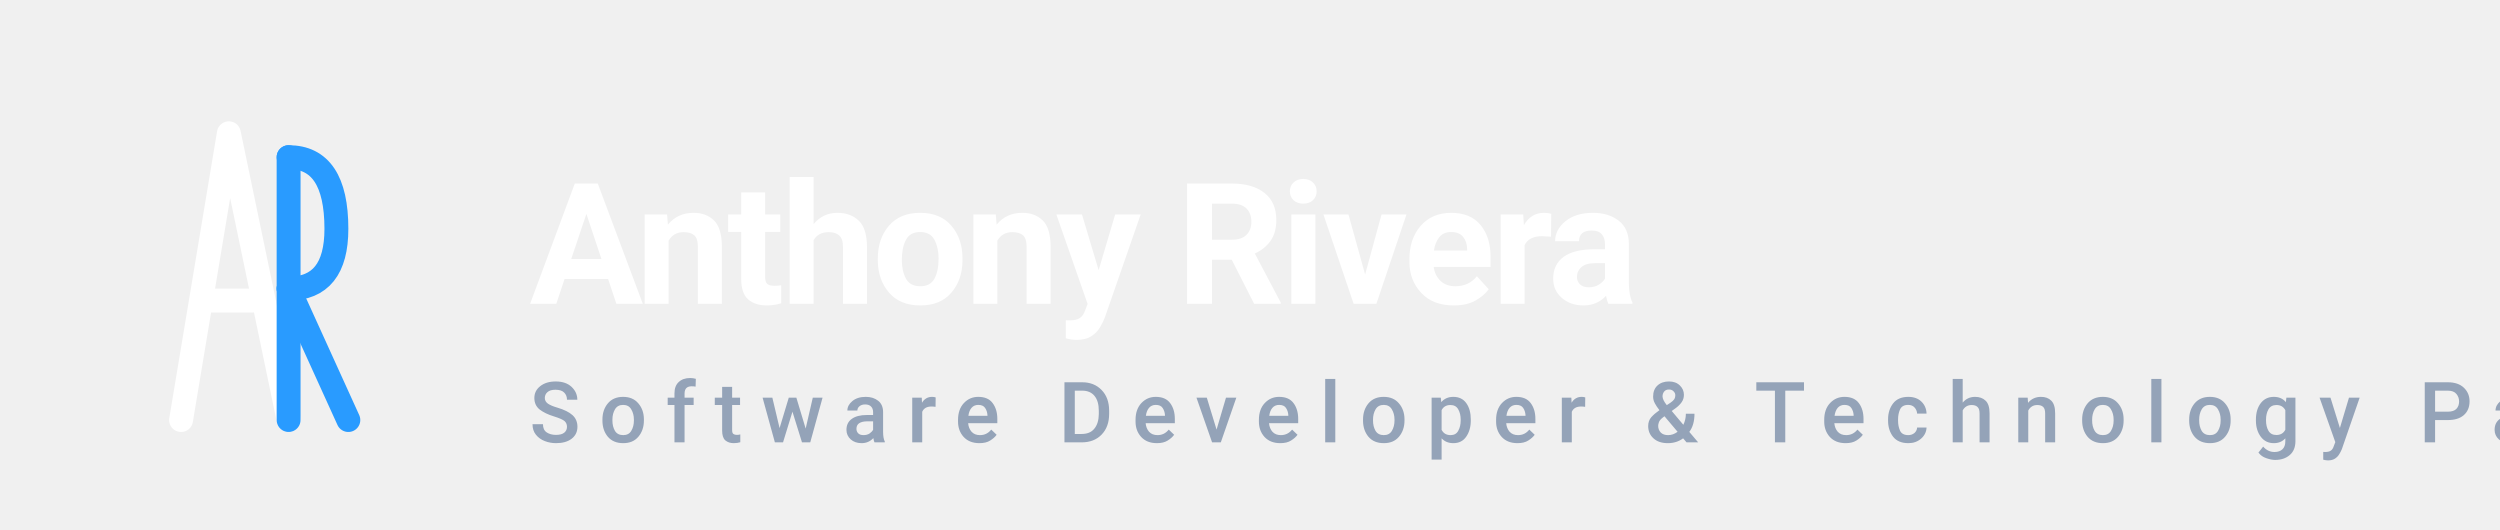
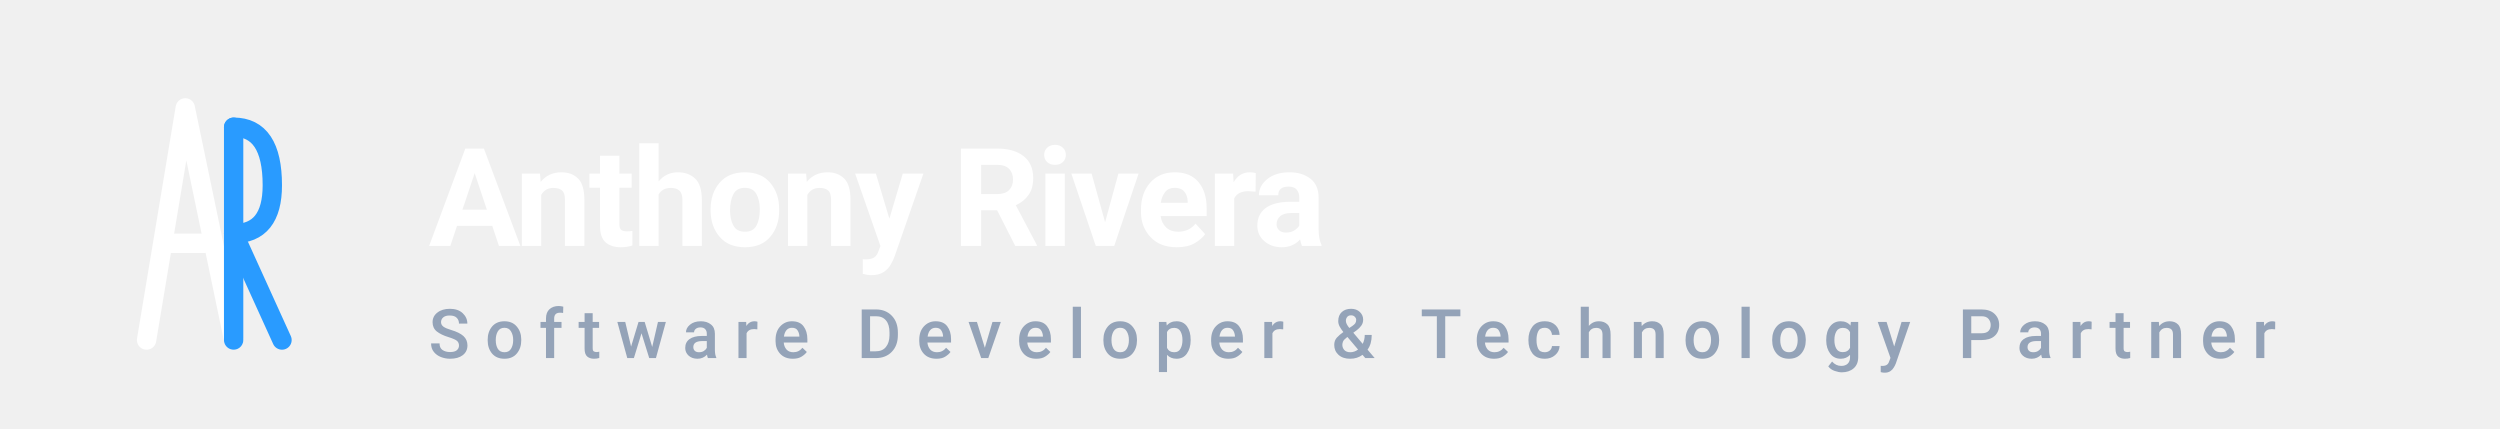
- <svg xmlns="http://www.w3.org/2000/svg" viewBox="0 0 340 72" fill="none">
+ <svg xmlns="http://www.w3.org/2000/svg" viewBox="0 0 420 72" fill="none">
  <g transform="translate(10, 10) scale(0.8125)">
    <path d="M18 58 L26 10 L36 58" stroke="#FFFFFF" stroke-width="4" stroke-linejoin="round" stroke-linecap="round" />
    <path d="M22 38 L30 38" stroke="#FFFFFF" stroke-width="4" stroke-linecap="round" />
    <path d="M36 58 L36 14" stroke="#299BFF" stroke-width="4" stroke-linecap="round" />
    <path d="M36 14 Q44 14 44 26 Q44 36 36 36" stroke="#299BFF" stroke-width="4" stroke-linecap="round" fill="none" />
    <path d="M36 36 L46 58" stroke="#299BFF" stroke-width="4" stroke-linecap="round" />
  </g>
  <text x="72" y="35" dominant-baseline="middle" font-family="system-ui, -apple-system, BlinkMacSystemFont, 'Segoe UI', Roboto, 'Helvetica Neue', Arial, sans-serif" font-size="23" font-weight="600" fill="#FFFFFF" letter-spacing="-0.02em">Anthony Rivera</text>
  <text x="72" y="57" dominant-baseline="middle" font-family="system-ui, -apple-system, BlinkMacSystemFont, 'Segoe UI', Roboto, 'Helvetica Neue', Arial, sans-serif" font-size="11.5" font-weight="500" fill="#94A3B8" letter-spacing="0.22em" text-transform="uppercase">Software Developer &amp; Technology Partner</text>
</svg>
